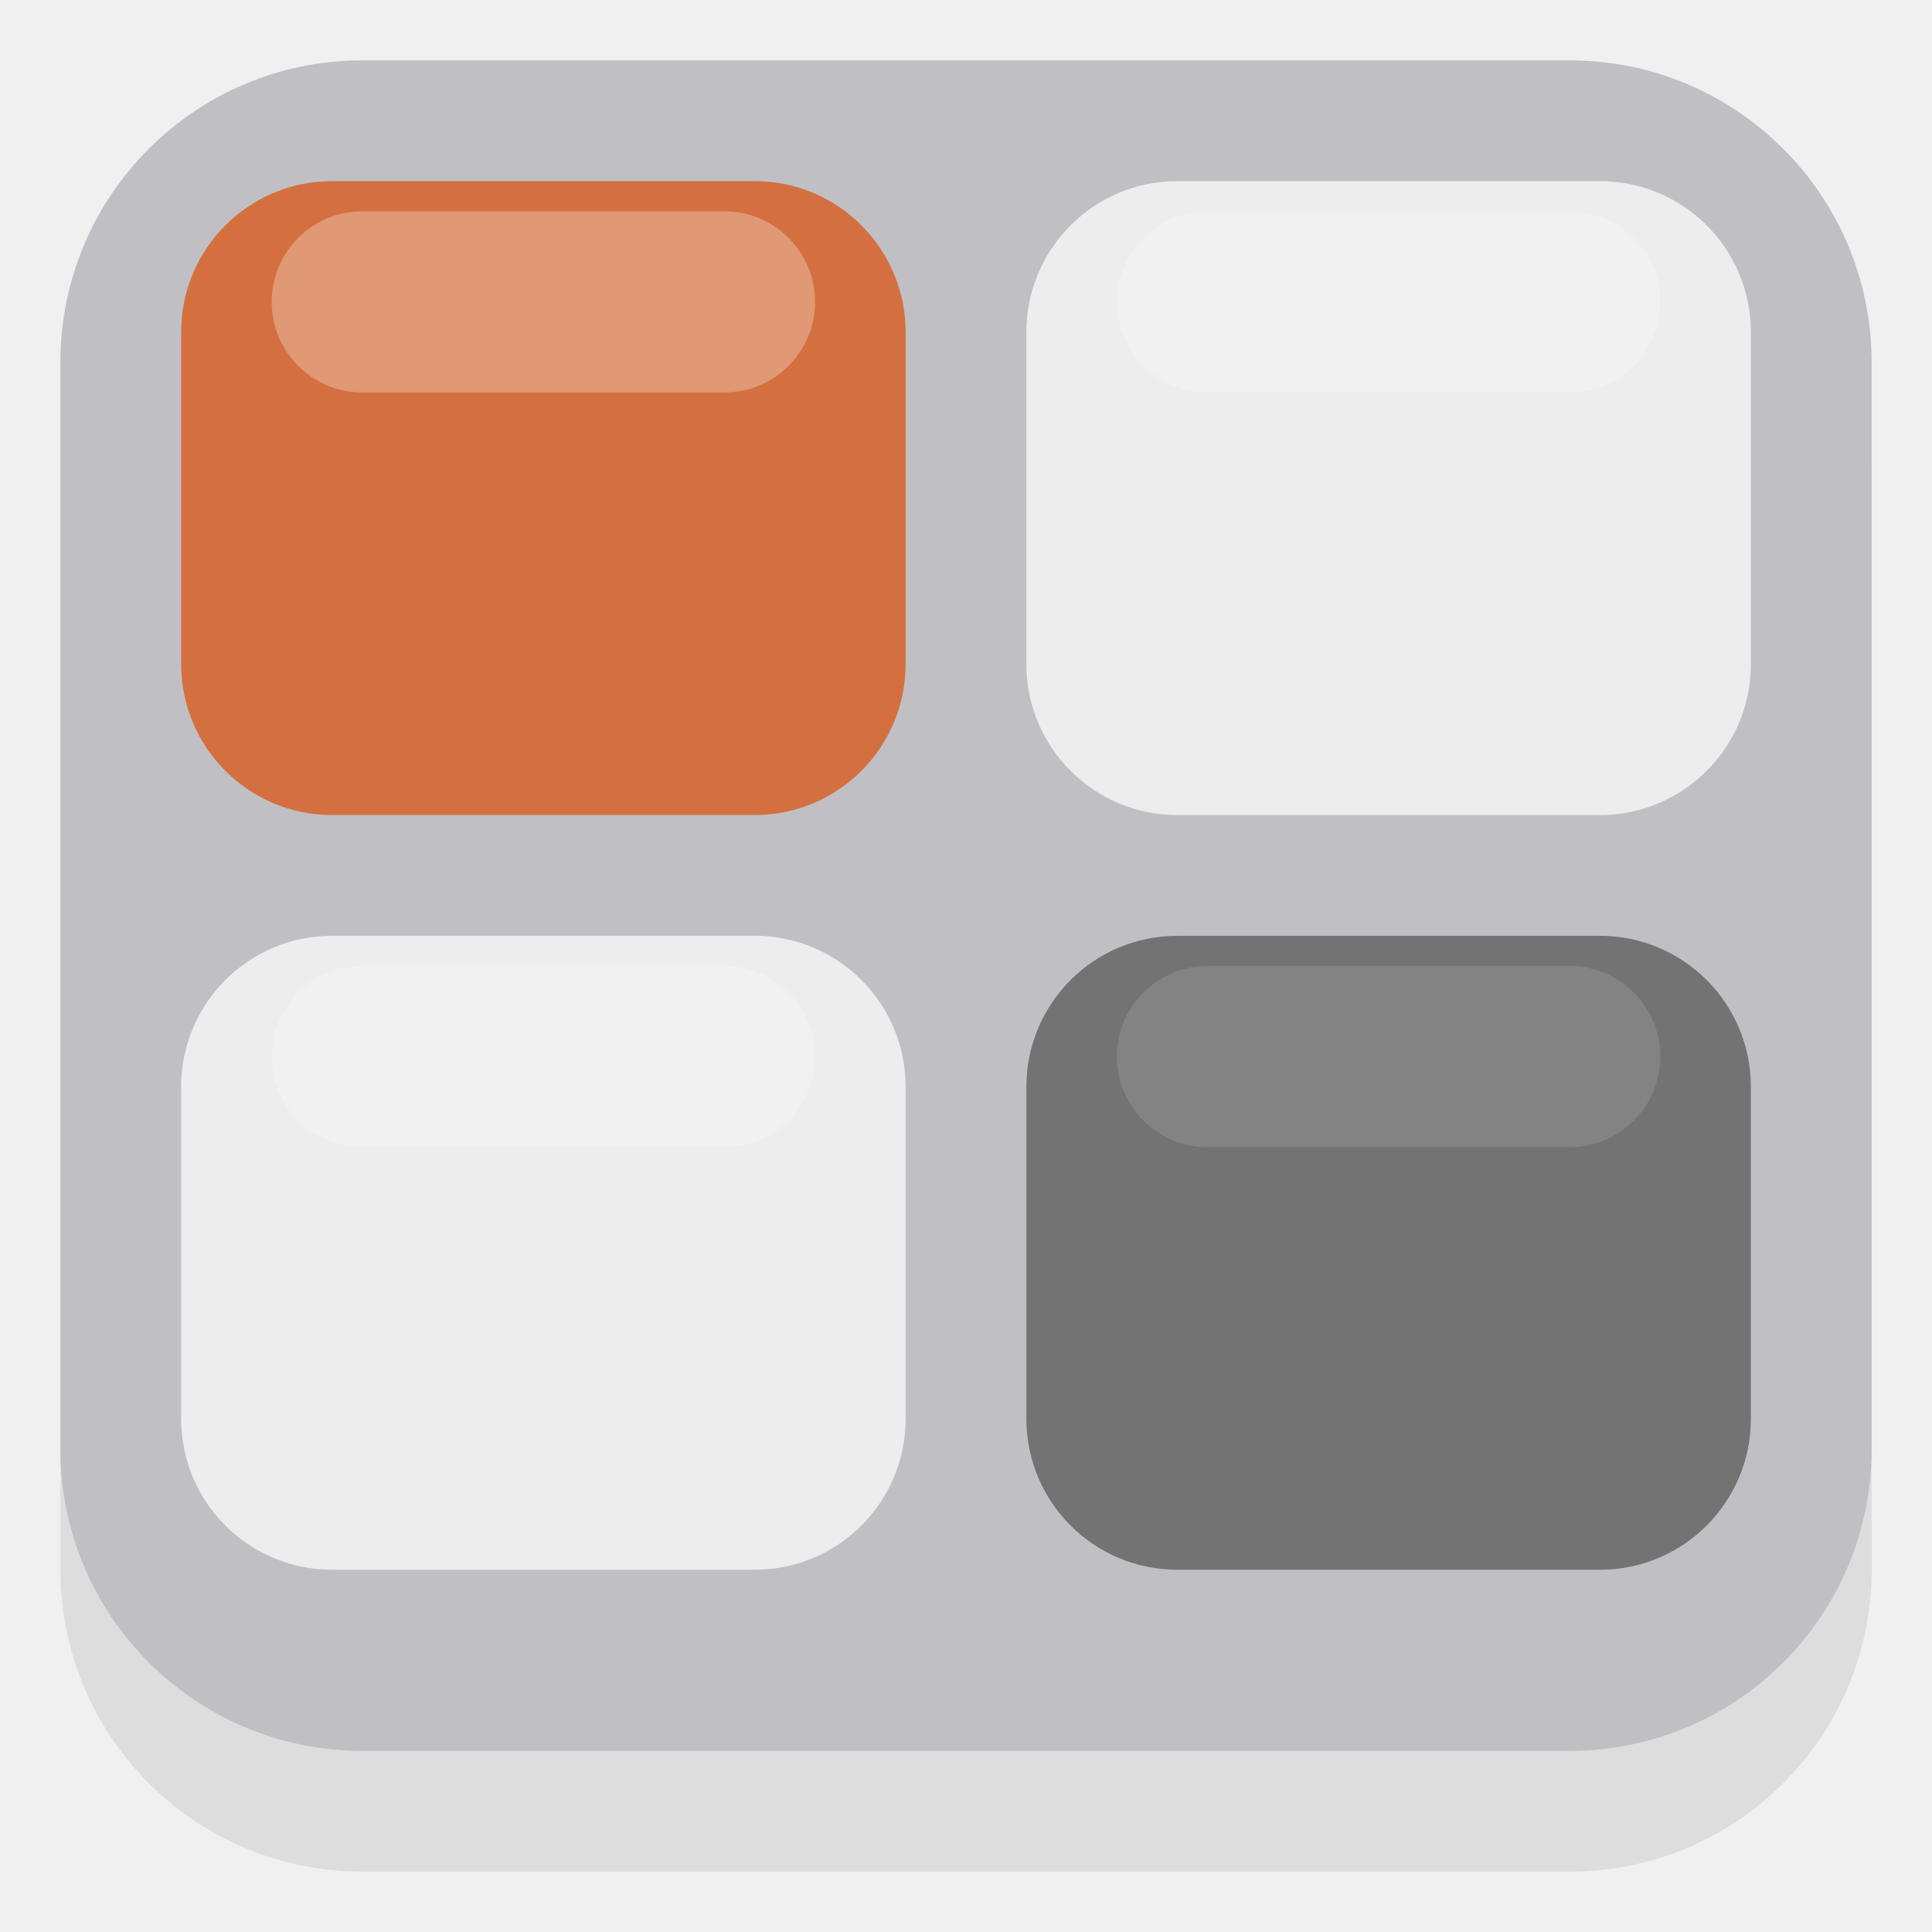
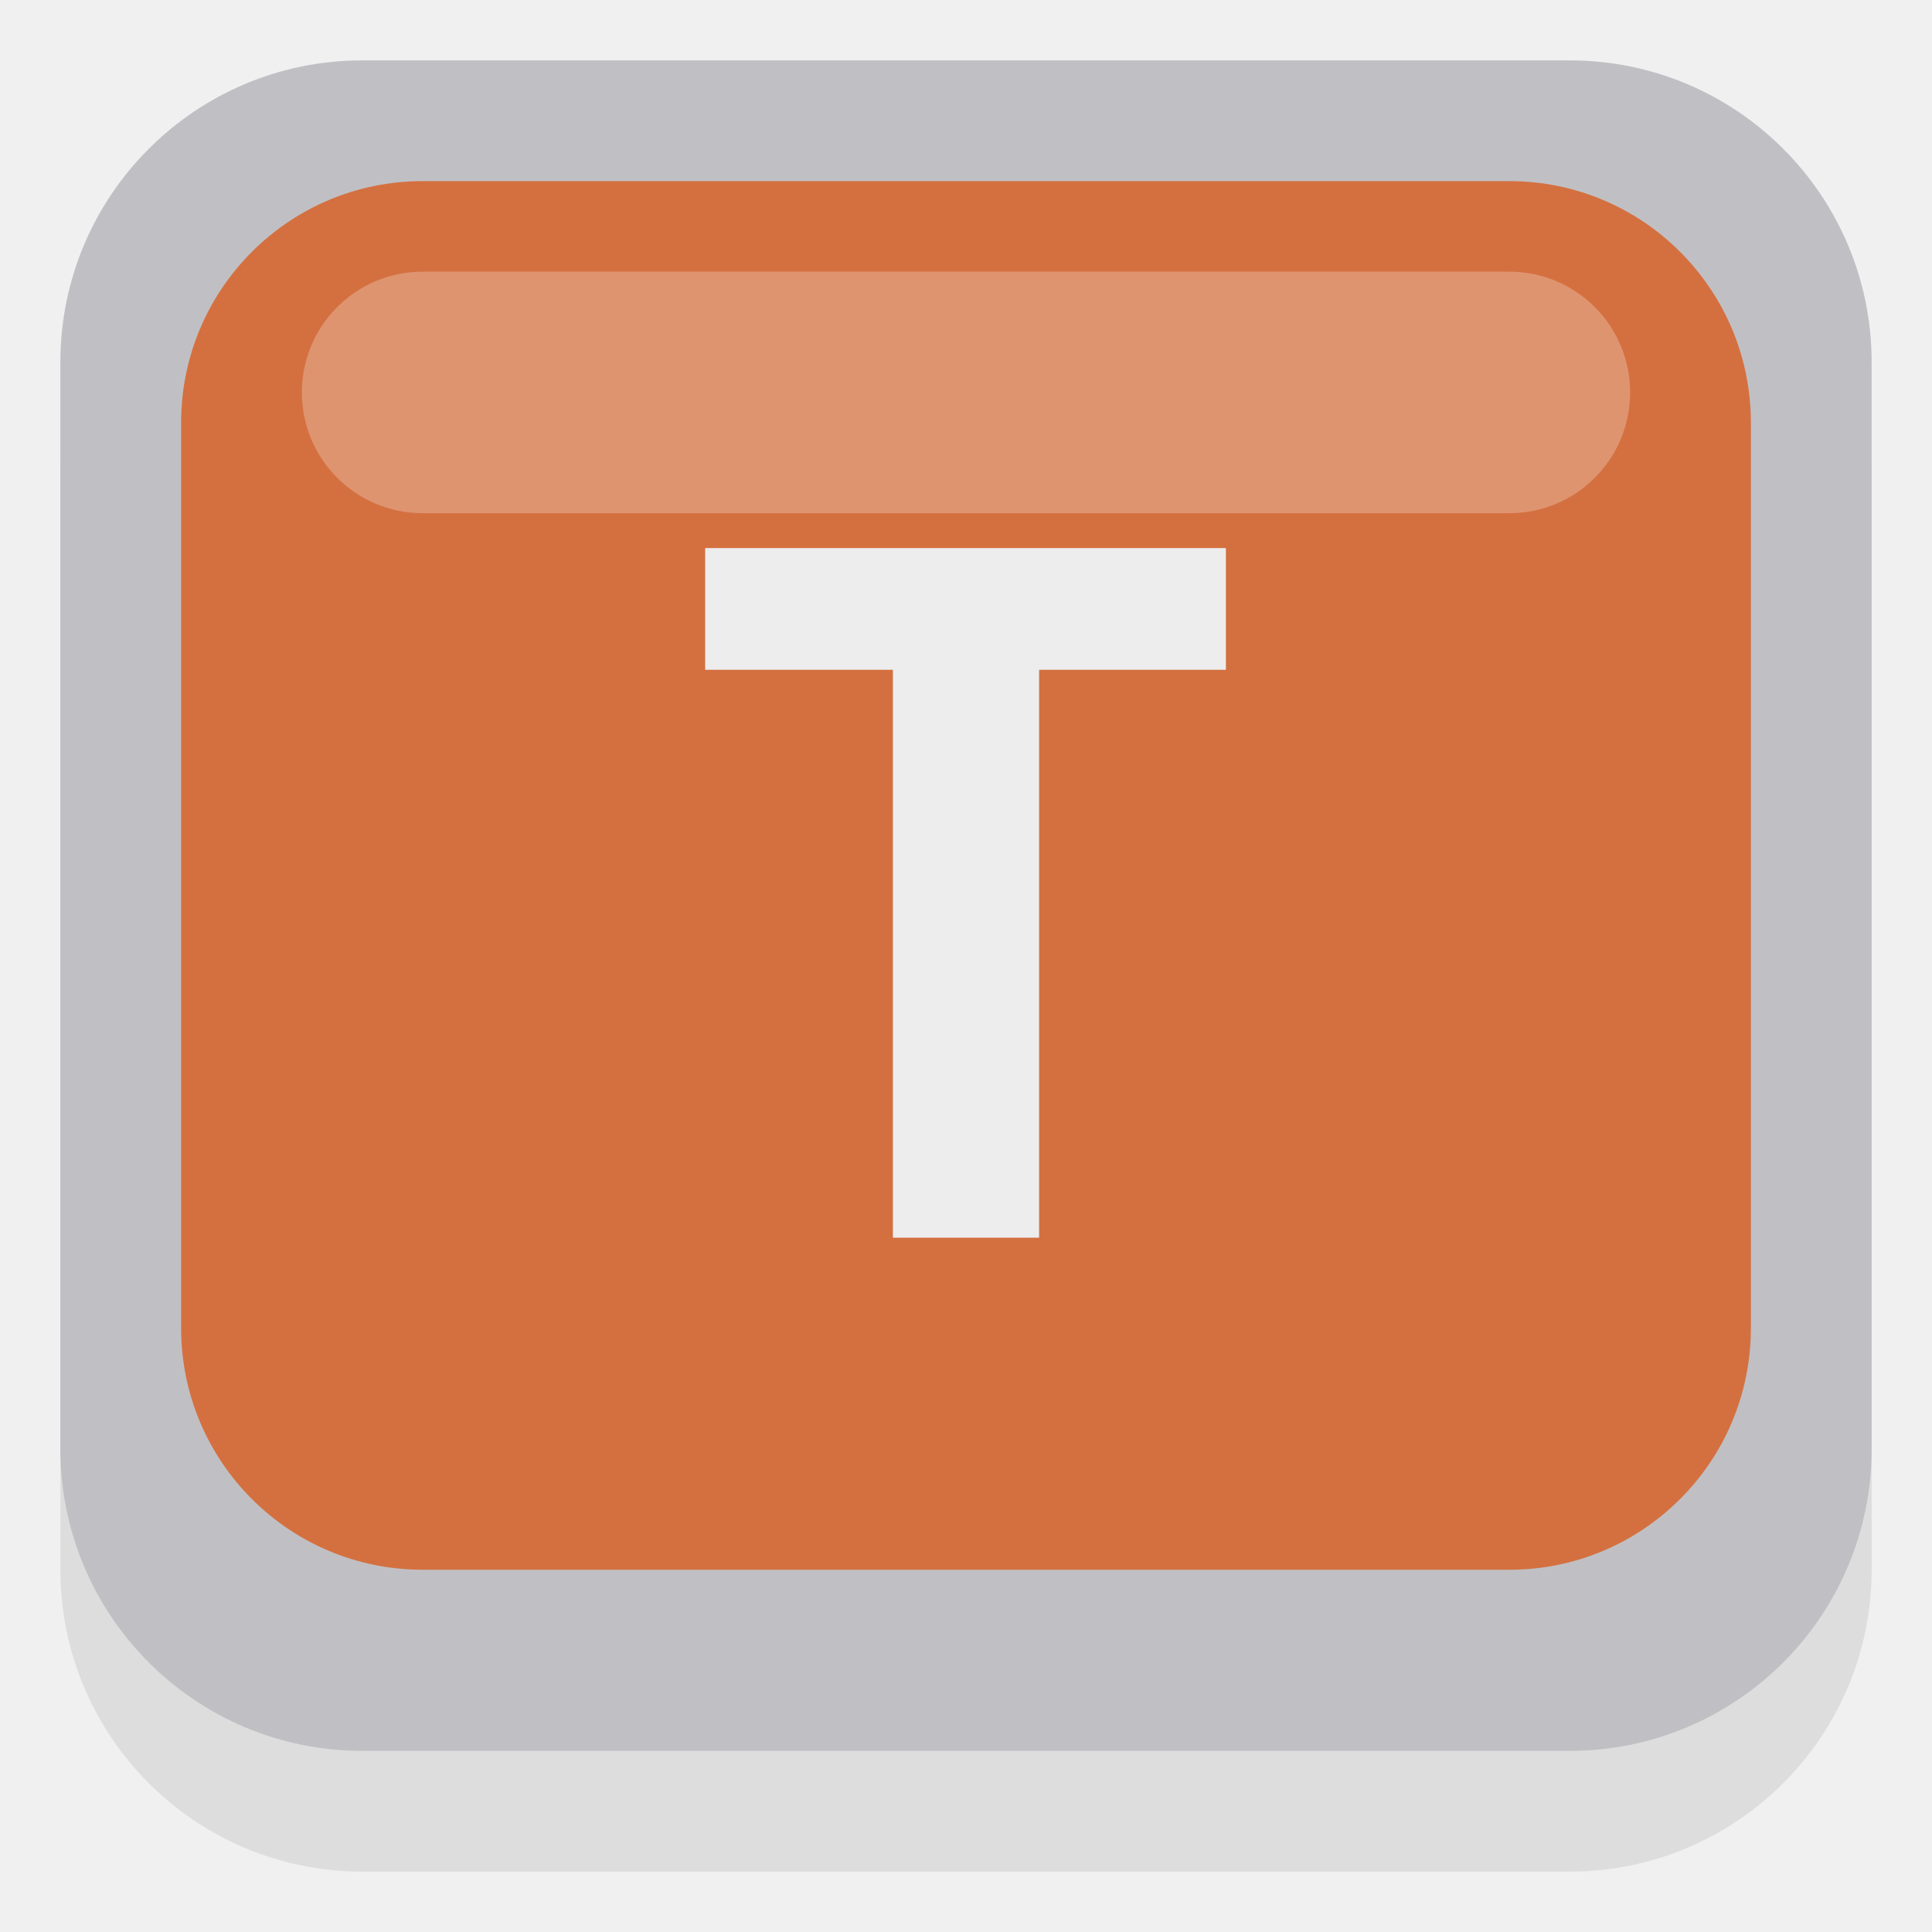
<svg xmlns="http://www.w3.org/2000/svg" width="32" height="32" viewBox="0 0 32 32" fill="none">
  <style>
    .sh { fill: #000; opacity: 0.08; }
    .plate { fill: #c0c0c4; }
    .accent { fill: #d47040; }
    .dark { fill: #737373; }
    .light { fill: #ededed; }
    .hi { fill: #fff; }
    @media (prefers-color-scheme: dark) {
      .sh { opacity: 0.3; }
      .plate { fill: #111114; }
      .accent { fill: #e8965c; }
      .dark { fill: #3a3a3a; }
      .light { fill: #484850; }
    }
  </style>
  <rect class="sh" x="1" y="3" width="30" height="28" rx="5" />
  <rect class="plate" x="1" y="1" width="30" height="28" rx="5" />
-   <rect class="accent" x="3" y="3" width="12" height="10.5" rx="2.5" />
-   <rect class="light" x="17" y="3" width="12" height="10.5" rx="2.5" />
-   <rect class="light" x="3" y="15.5" width="12" height="10.5" rx="2.5" />
-   <rect class="dark" x="17" y="15.5" width="12" height="10.5" rx="2.5" />
-   <rect class="hi" x="4.5" y="3.5" width="9" height="3" rx="1.5" opacity="0.28" />
-   <rect class="hi" x="18.5" y="3.5" width="9" height="3" rx="1.5" opacity="0.2" />
-   <rect class="hi" x="4.5" y="16" width="9" height="3" rx="1.5" opacity="0.2" />
-   <rect class="hi" x="18.5" y="16" width="9" height="3" rx="1.5" opacity="0.12" />
+   <rect class="accent" x="3" y="3" width="26" height="23" rx="4" />
+   <rect class="hi" x="5" y="4.5" width="22" height="4" rx="2" opacity="0.25" />
+   <text class="light" x="16" y="20.5" font-family="sans-serif" font-size="16" font-weight="900" text-anchor="middle">T</text>
</svg>
